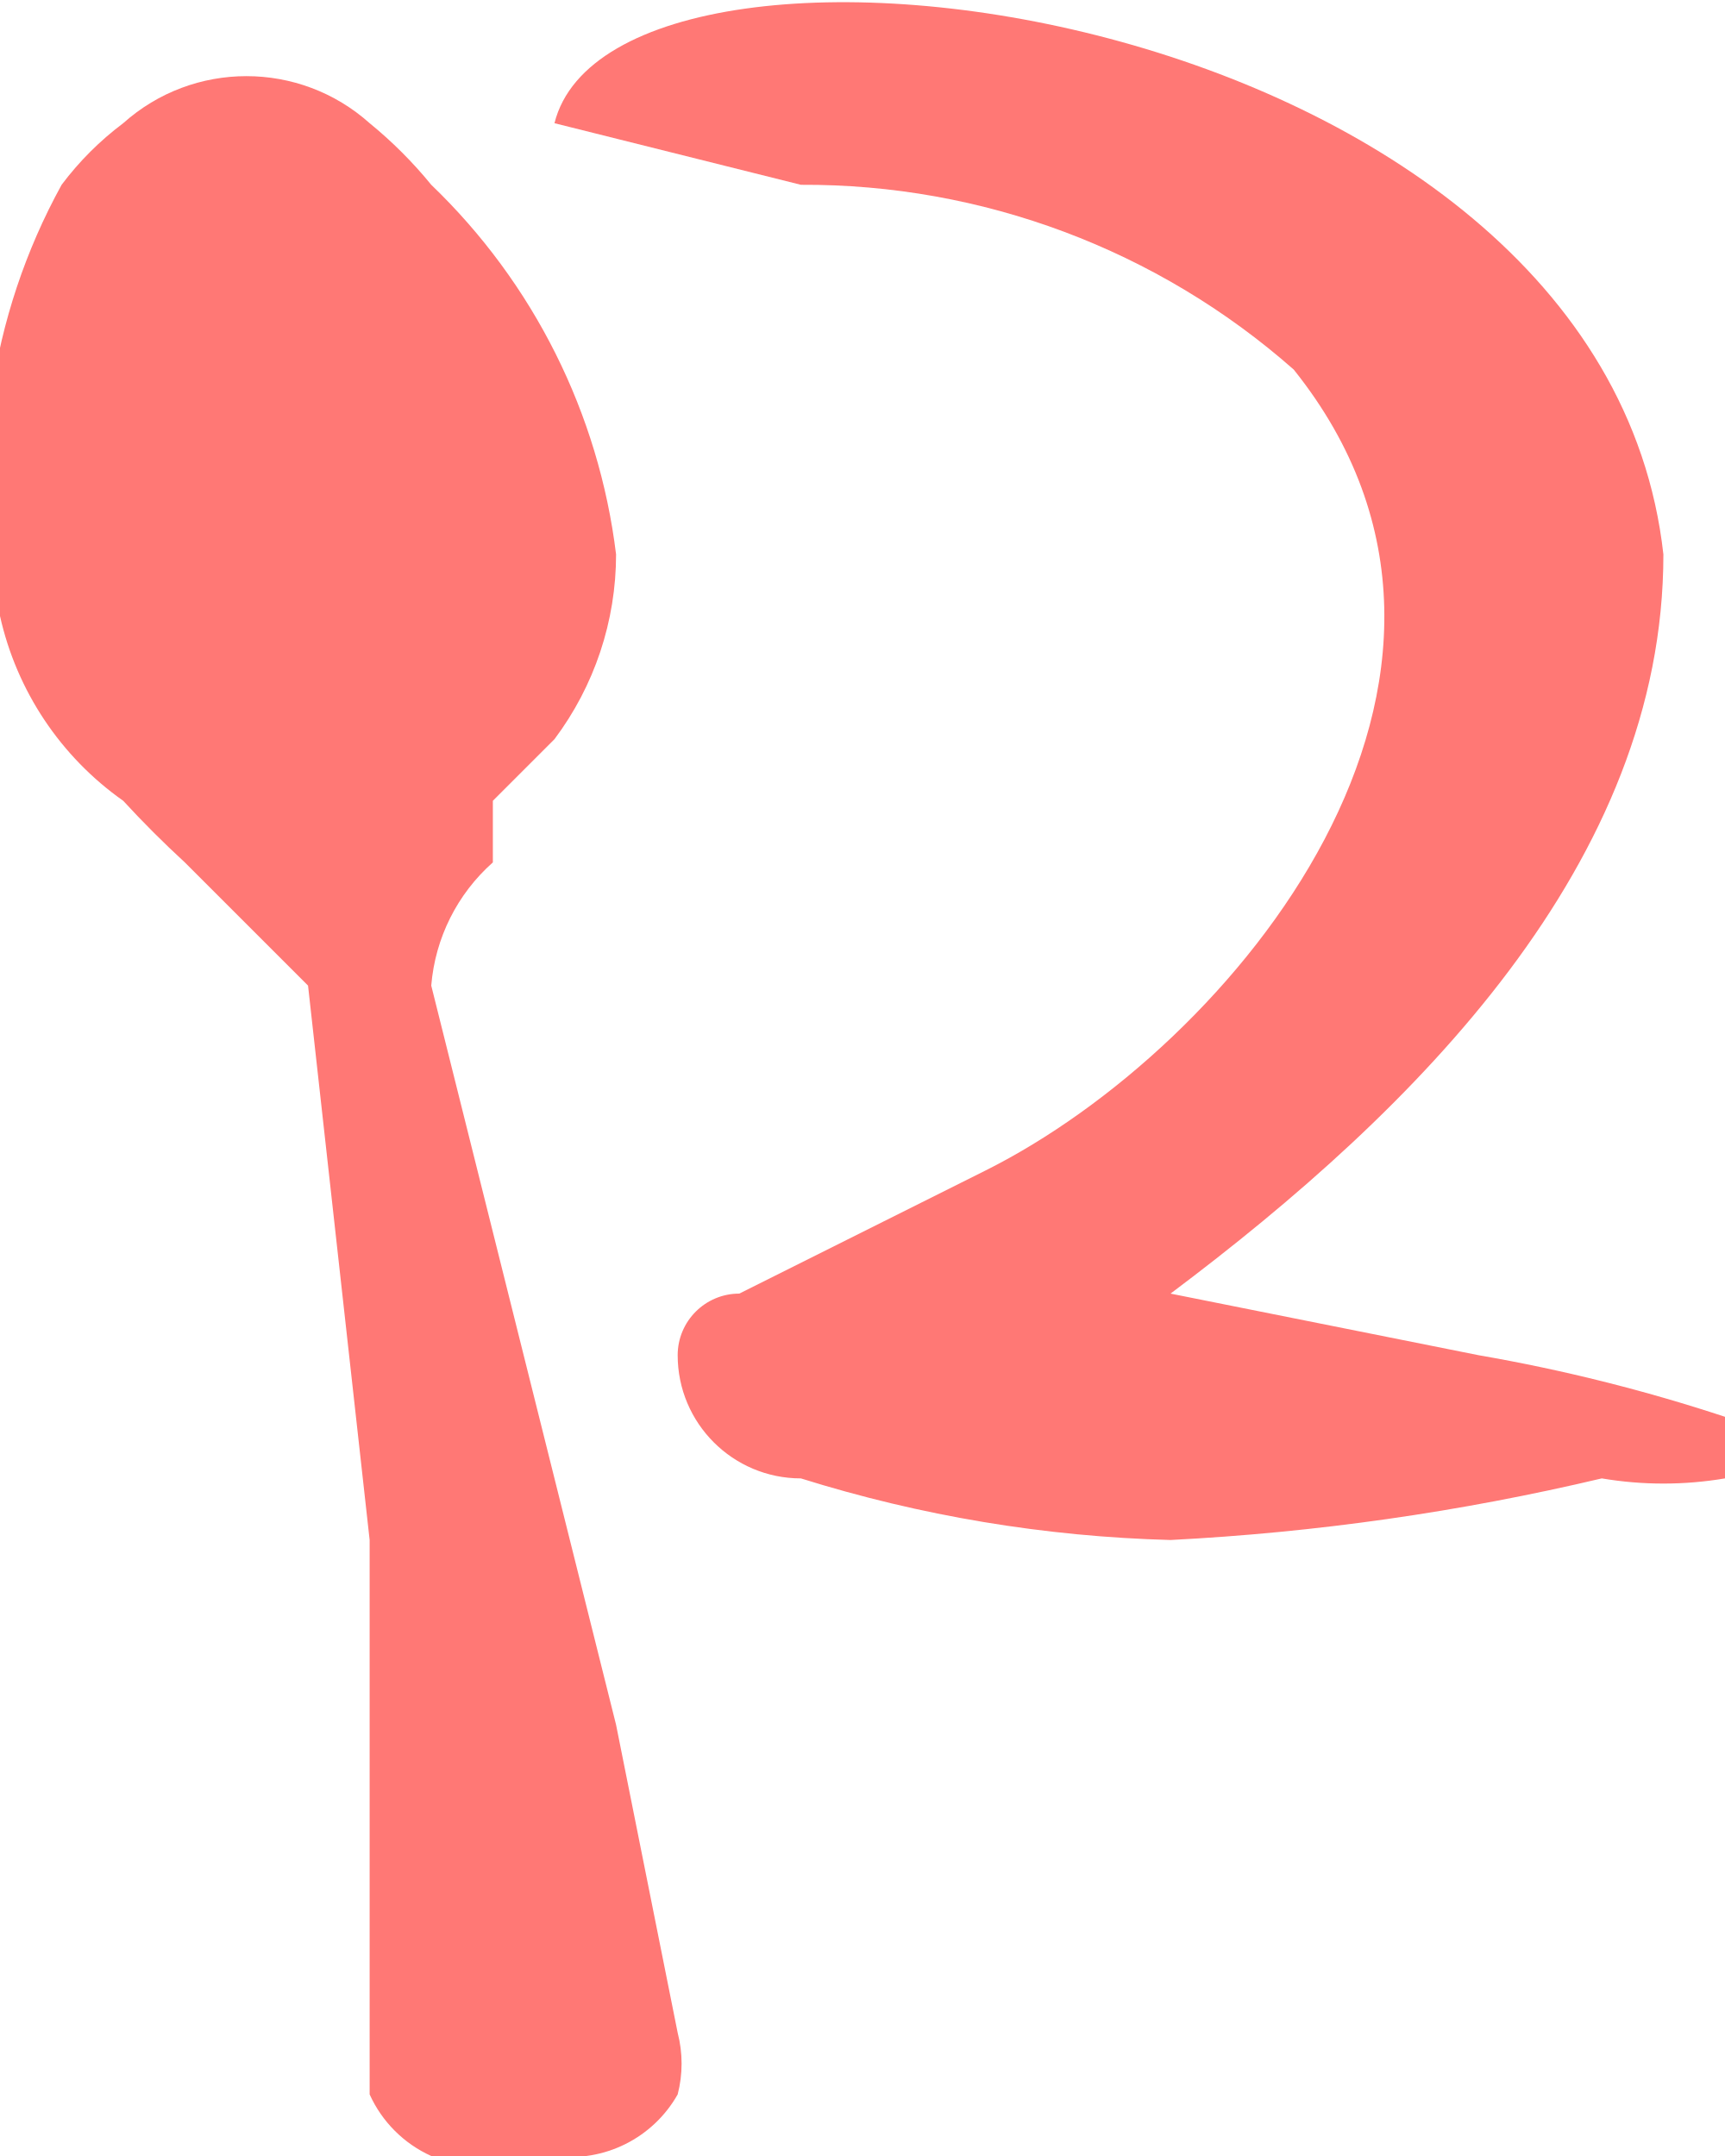
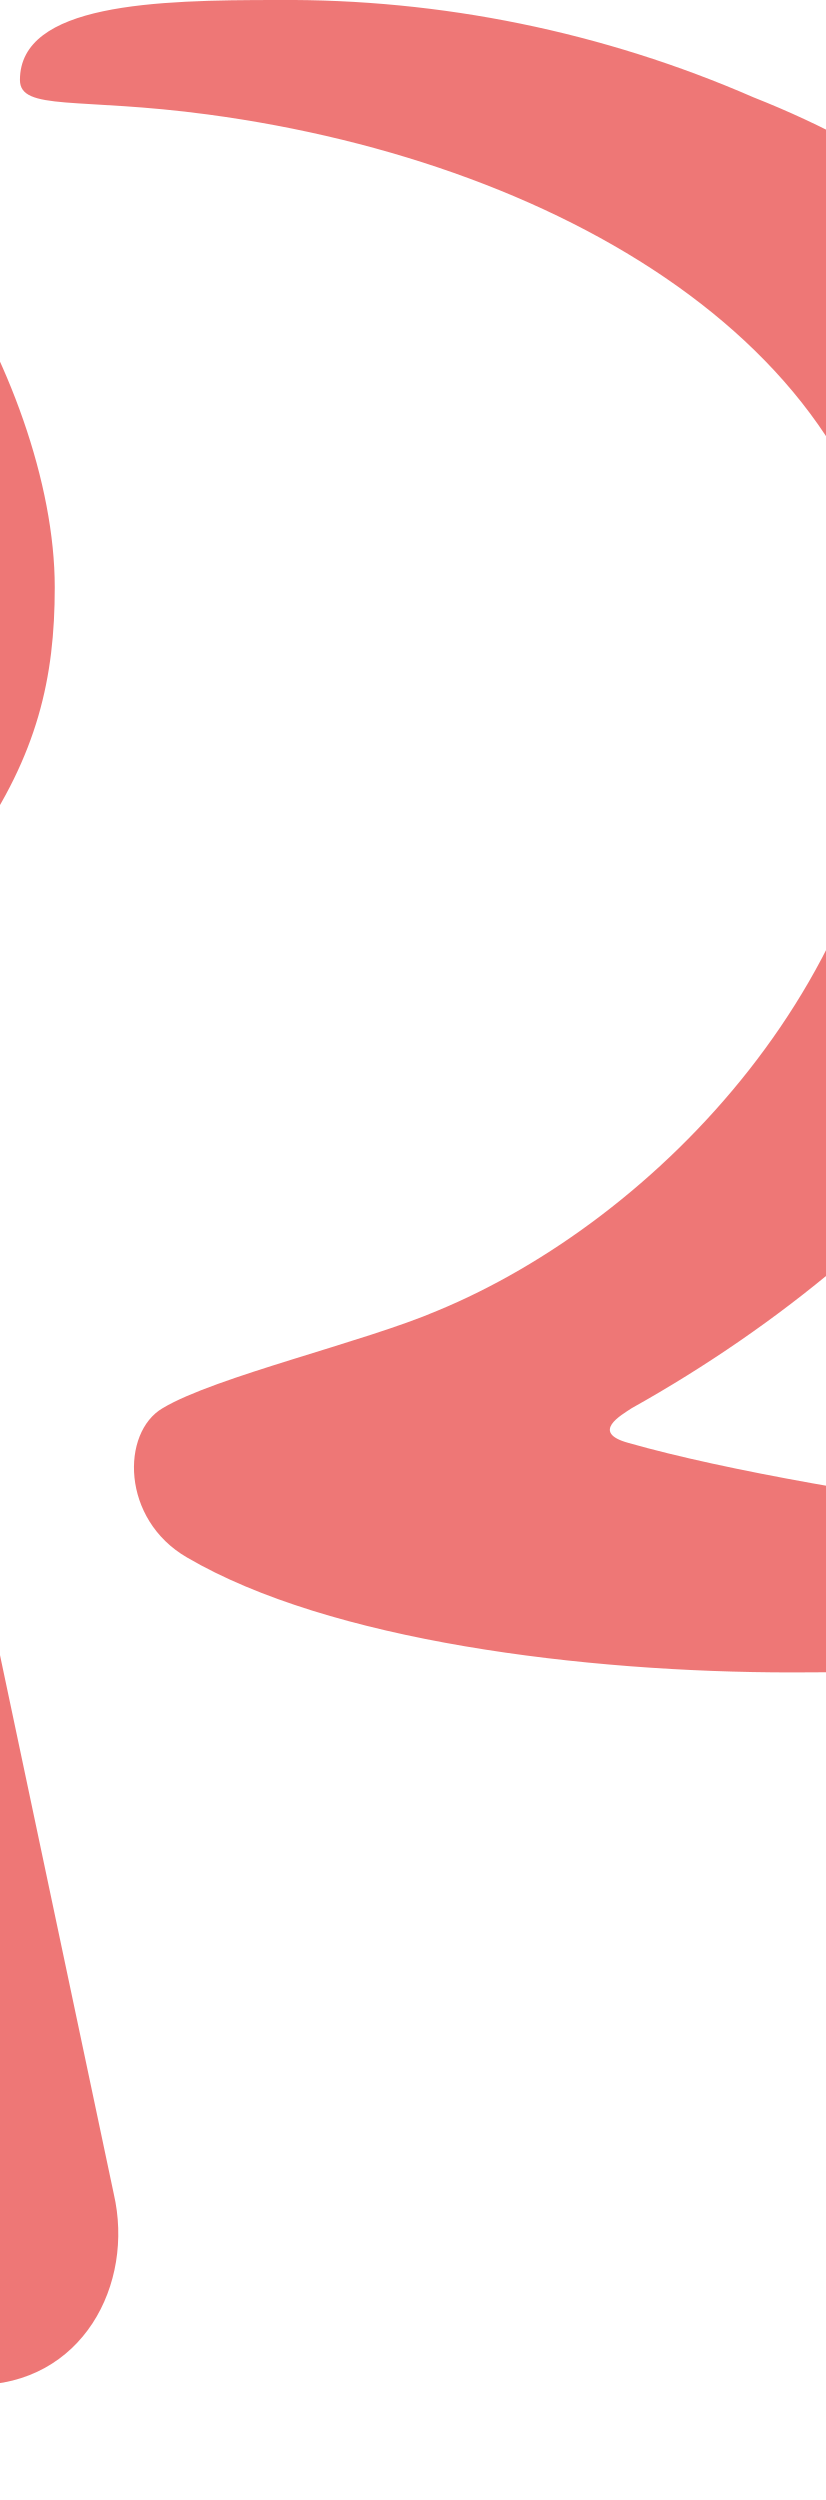
- <svg xmlns="http://www.w3.org/2000/svg" width="28" height="35" viewBox="0 0 28 35">
-   <g data-name="Group 1547">
-     <g data-name="Group 1167">
-       <path data-name="Path 1311" d="M6 2a3 3 0 0 0-4 0 5 5 0 0 0-1 1 10 10 0 0 0-1 7 5 5 0 0 0 2 3 17 17 0 0 0 1 1l2 2 1 9v9a2 2 0 0 0 1 1 2 2 0 0 0 2 0 2 2 0 0 0 2-1 2 2 0 0 0 0-1l-1-5-3-12a3 3 0 0 1 1-2v-1l1-1a5 5 0 0 0 1-3 10 10 0 0 0-3-6 7 7 0 0 0-1-1" fill="#ff7875" />
-     </g>
-     <g data-name="Group 1168">
-       <path data-name="Path 1312" d="M28 23a28 28 0 0 0-4-1l-5-1h-1 1c4-3 8-7 8-12C26 0 10-2 9 2l4 1a12 12 0 0 1 8 3c4 5-1 11-5 13l-4 2a1 1 0 0 0-1 1 2 2 0 0 0 2 2 22 22 0 0 0 6 1 39 39 0 0 0 7-1 6 6 0 0 0 2 0v-1" fill="#ff7875" />
-     </g>
+ <svg xmlns="http://www.w3.org/2000/svg" xmlns:xlink="http://www.w3.org/1999/xlink" viewBox="100 0 143.61 435.1" class="main-logo__icon">
+   <g fill="#ee7776">
+     <use xlink:href="#logo_svg__B" />
+     <use xlink:href="#logo_svg__C" />
  </g>
+   <defs>
+     <path id="logo_svg__B" d="M81.08 198.47c-1.8-7.86-3-14.52-3-20 0-12.7 12.1-23.6 17.55-31.46 10.9-15.73 13.9-29 13.9-44.78 0-36.3-32.07-88.34-61.72-88.34C16.34 13.92 0 55.67 0 92.58c0 22.42 2.42 42.36 23.6 59.9 14.52 12.1 27.83 19.36 29.65 31.46.6 3.63 1.2 10.3 1.8 15.13l12.7 187C69 404.2 78.06 415.1 95.6 415.1c18.75 0 27.83-17.55 24.2-33.28z" />
+     <path id="logo_svg__C" d="M313.44 269.27c-12.7-2.42-24.2-3.63-34.5-5.45-24.2-3-52.64-7.86-69.58-12.7-6.66-1.82-1.22-4.84.6-6.05 26-14.53 49-33.9 62.93-53.25 20.57-24.8 32.68-49.62 32.68-78.06 0-41.15-25.42-77.45-74.43-96.82A203.44 203.44 0 00148.25 0c-21.18 0-44.78.6-44.78 13.92 0 5.44 10.3 3 32.68 6 63.53 8.52 119.85 43 119.85 96.26s-41.75 96.2-79.88 111.94c-12.7 5.45-38.72 11.5-47.8 16.95-7.26 4.23-7.26 19.36 4.24 26 24.8 14.52 69 20 105.28 20 33.3 0 53.86-2.42 77.46-12.1 4.8-1.83 4.2-8.5-1.86-9.7z" />
+     <path id="logo_svg__D" d="M1320.94 99.24c12.1 0 24.8-31.47 24.8-41.76 0-4.84-6.06-10.28-13.92-10.28-13.92 0-36.9 22.4-36.9 33.28 0 10.3 15.73 18.76 26.02 18.76z" />
+     <path id="logo_svg__E" d="M1532.72 202.1c-6 0-18.76 21.8-26.62 31.47-10.3 12.1-18.16 24.2-24.2 24.2-4.84 0-6.65-5.44-7.26-10.28l-3.63-30.26c-.6-15.13-3-32.07-20.57-32.07-12.1 0-23 15.73-37.52 29.05-15.73 16.33-38.12 36.3-44.78 36.3a4.45 4.45 0 01-4.84-4.84c0-11.5 6.66-23.6 13.32-35.1 10.9-20 30.86-53.86 47.8-53.86 2.42 0 3.63 1.2 3.63 4.84 0 6.66 0 8.47 2.42 10.3s4.84 1.8 9.08 1.8c10.9 0 33.28-10.9 33.28-24.2 0-10.3-10.9-26.62-29.65-26.62-24.2 0-45.4 15.12-66 35.1a256.81 256.81 0 00-22.46 26.61l.07-1.8c-16.94 23-42.36 51.43-51.43 51.43-5.45 0-8.47-7.86-8.47-23.6 0-17 8.47-34.5 10.9-49 1.2-6.05 2.42-10.28 2.42-15.13 0-7.26-15.13-21.17-26.63-21.17-6.87 0-14.23 19.06-18.87 39.5-6 12.15-13 26.25-18.64 35.53-7.87 11.5-24.2 30.25-34.5 30.25-6 0-6.66-11.5-6.66-19.36 0-28.44 5.45-62.93 8.47-91.37C1215 93.2 1225.3 46 1225.3 37.54c0-9.7-9.68-19.37-20-19.37-7.86 0-14.52 12.1-16.34 21.18L1173.3 115h-.6c-3.63-3.63-10.9-8.47-20-8.47-30.5 0-75.15 41.8-93.7 77.52-26 20.76-56.9 37.45-74.52 37.45-13.36 0-21.48-15.74-24.83-33.7 42.46-11.3 77.47-37 77.47-70.37 0-15.73-9.68-23.6-26.62-23.6-43 0-91.37 49.62-91.37 98 0 41.75 25.4 68.37 64.14 68.37 21.05 0 46.5-15.35 67.83-36.63 2.86 23 14.85 36.63 33.22 36.63 23.6 0 56.28-35.1 79.27-69h3c-.6 19.37-1.2 39.33 12.1 55.07 11.5 15.12 26 21.18 41.75 21.18 15.36 0 30-14.7 40.63-35.24 6 23.72 20.64 38.26 45.9 38.26 10.9 0 20.53-6.5 28.7-15.64 6.56 21.2 27.32 29.56 43.9 29.56 18.76 0 39.33-27.84 53.86-41.15h.6c3.63 42.36 24.2 54.46 46 54.46 24.2 0 40.54-22.4 49.62-41.15 9.07-18.15 13.9-29.65 13.9-39.93.05-8.45-7.2-14.5-10.84-14.5zm-524.62-88.34c2.42 0 3.63 1.2 3.63 5.45 0 13.78-25.6 34.08-51.22 36.22 8.12-20.9 33.05-41.67 47.6-41.67zM1140.62 170c-18.76 24.8-43.57 43-51.44 43-2.42 0-4.84-3-4.84-5.45-1.2-6.66 6.05-23 10.3-30.26 13.92-23 47.8-52 63.53-52 4.24 0 7.27 7.86 7.27 9.68 0 5.4-13.32 20.54-24.8 35.03z" />
+     <path id="logo_svg__F" d="M833.22 90.16c-41.64 0-68.9 39.8-71.23 86.1-27.57 25.2-65.07 47.62-85.5 47.62-12.45 0-20.92-11.12-25-25.9 51.87-20.4 72.82-42.86 72.82-76.36 0-15.73-9.7-23.6-26.63-23.6-41.26 0-84.18 49.1-87.52 95.88-23.2 21.22-48.7 37.52-77.07 38.45-22.38.6-39.93-6.66-39.33-44.17 0-20.58 7.26-33.28 19.37-46.6 12.7-13.9 26-19.36 32.67-18.75 1.82 0 3.63 1.8 3.63 5.44 0 7.26-6 13.3-6 20 0 4.84 3.63 7.26 9.08 7.26 9.68 0 31.46-9.68 31.46-34.5 0-13.3-10.9-23.6-25.4-23.6-41.4 0-94.33 43.78-103.34 92.8-26.44 27.37-61.64 54.25-83 54.25-8.9 0-16.06-4.66-18.6-15.1 13.15-8.62 26.08-18.22 40.4-35.72 19.36-21.78 26-38.12 26-56.27 0-16.34-9.68-23.6-26.62-23.6-43 0-76.85 47.2-76.85 95.6 0 41.75 21.18 76.24 59.9 76.24 26.15 0 59.12-23.38 82.26-52.54 10.78 28 38.32 38.62 68.4 38.62 31.15 0 61.52-17.62 88.27-43.1 9.64 22.6 31.55 34 60 34 28.17 0 63.5-27.5 86.66-59.9l2.3 105.3c.6 23 16.34 35.1 27.23 35.1 7.87 0 11.5-15.73 11.5-23 0-31.47-1.82-61.72-4.84-93.2-1.2-18.75-1.2-27.23-1.2-38.12 0-19.36-1.82-51.43 5.44-67.77 4.85-9.08 10.3-11.5 16.95-11.5 21.78 0 46.6 18.76 46.6 46.6 0 23.6-20.57 41.14-33.9 43.56-7.26 1.2-11.5 1.2-18.15 2.42-4.84 1.2-4.84 7.27-4.23 10.9 6 15.73 19.36 24.2 35.7 24.2 23 0 55.67-32.07 56.27-71.4.52-35.7-30.34-75.65-68.47-75.65zM392.1 131.9c2.42 0 3.63 1.2 3.63 6.05 0 20.75-21.2 43.47-41.33 58.38l.18-5.73c.6-23.6 20.57-58.7 37.52-58.7zM695.26 118c2.42 0 3.63 1.2 3.63 5.44 0 14.46-13.8 36.1-49.9 48 3.24-23.65 29.8-53.44 46.26-53.44z" />
+   </defs>
</svg>
